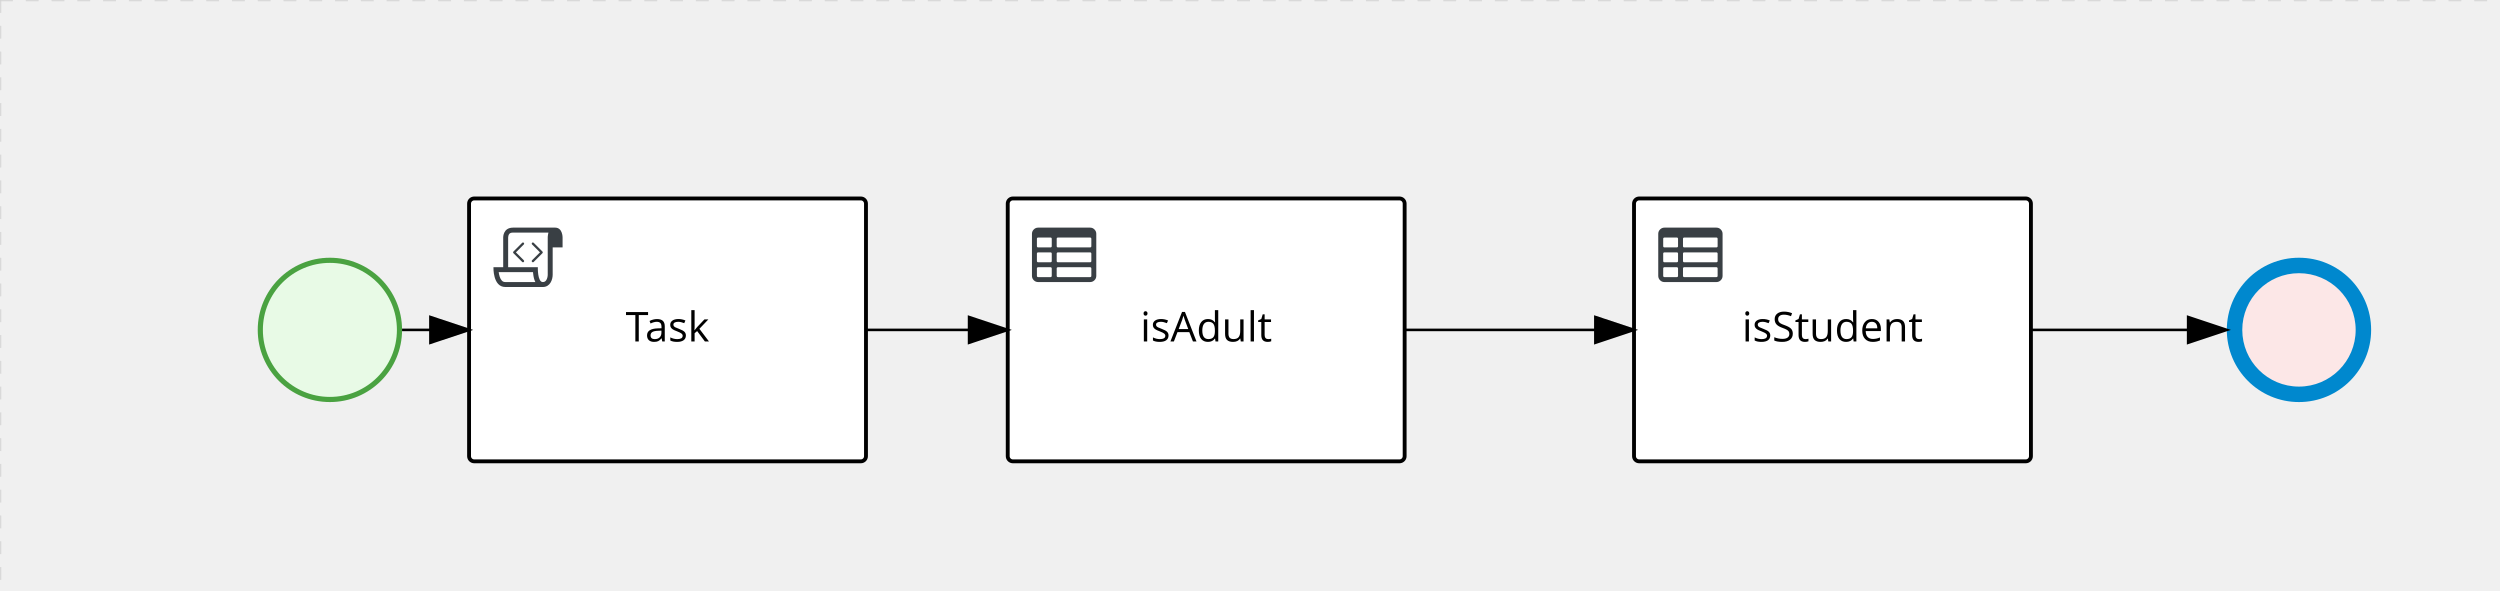
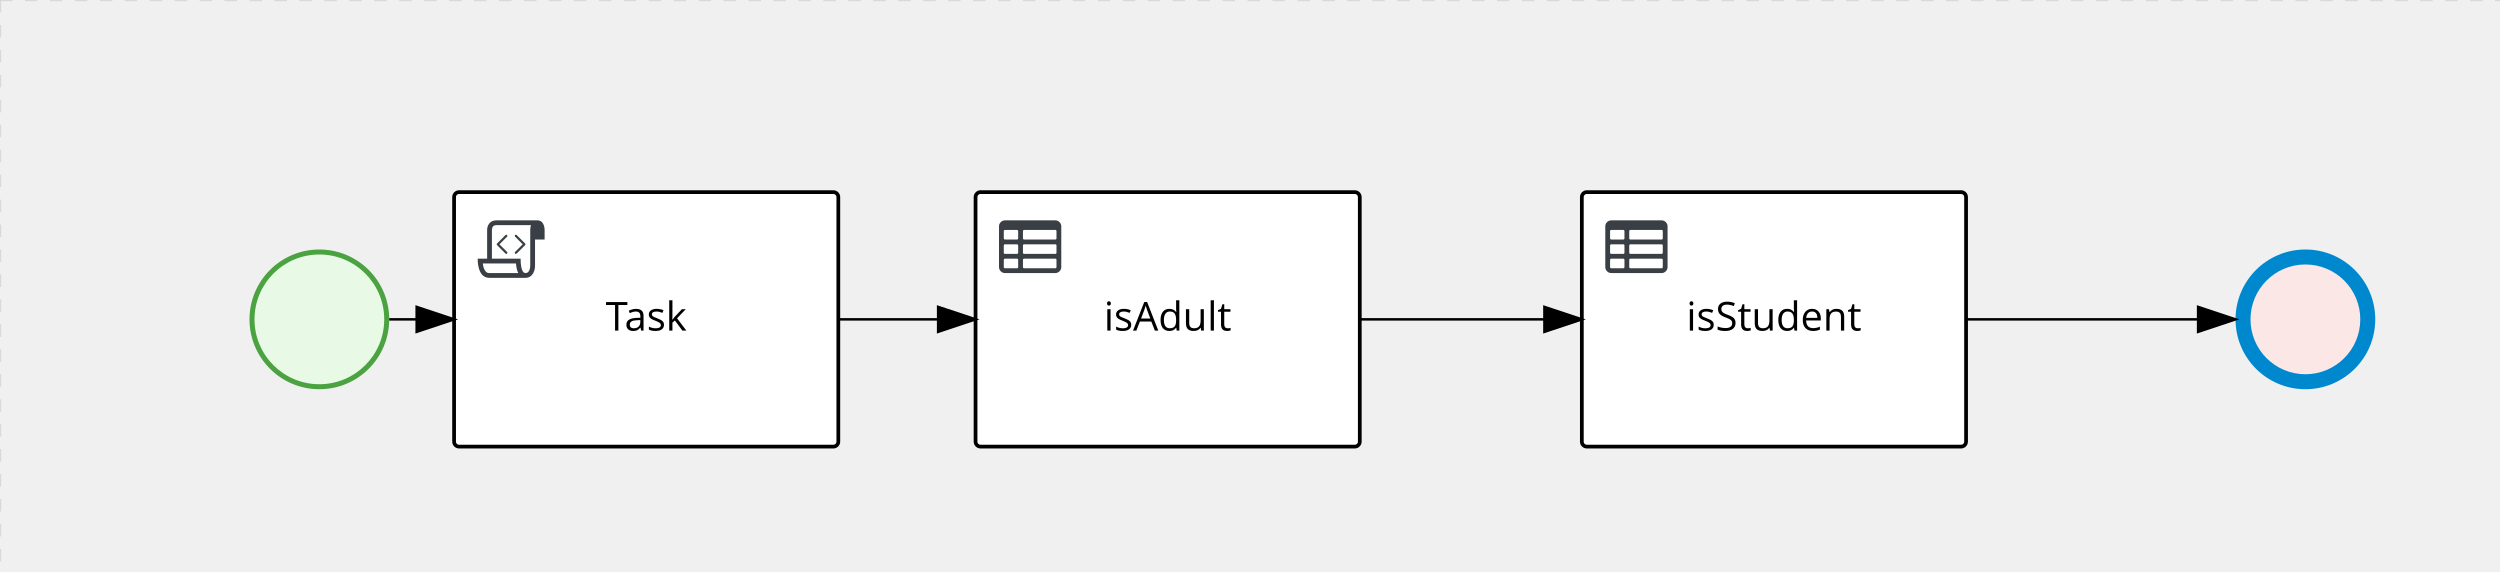
- <svg xmlns="http://www.w3.org/2000/svg" version="1.1" width="970" height="229" viewBox="0 0 970 229">
+ <svg xmlns="http://www.w3.org/2000/svg" version="1.1" width="1002" height="229" viewBox="0 0 1002 229">
  <defs />
  <g transform="matrix(1,0,0,1,0,0)">
    <g>
      <g>
        <g>
          <path fill="none" stroke="#d3d3d3" paint-order="fill stroke markers" d=" M 0 0 L 1200 0" stroke-miterlimit="10" stroke-opacity="0.8" stroke-dasharray="5" />
        </g>
        <g>
          <path fill="none" stroke="#d3d3d3" paint-order="fill stroke markers" d=" M 0 0 L 0 800" stroke-miterlimit="10" stroke-opacity="0.8" stroke-dasharray="5" />
        </g>
      </g>
      <g id="_ACA981BE-4CEF-4A1F-BA25-2D8EFC7F0B94" bpmn2nodeid="_ACA981BE-4CEF-4A1F-BA25-2D8EFC7F0B94" transform="matrix(1,0,0,1,391,77)">
        <g>
          <path fill="none" stroke="none" />
        </g>
        <g transform="matrix(1,0,0,1,0,0)">
          <path fill="#ffffff" stroke="none" id="_ACA981BE-4CEF-4A1F-BA25-2D8EFC7F0B94?shapeType=BACKGROUND" paint-order="stroke fill markers" d=" M 2 0 L 152 0 L 152 0 A 2 2 0 0 1 154 2 L 154 100 L 154 100 A 2 2 0 0 1 152 102 L 2 102 L 2 102 A 2 2 0 0 1 0 100 L 0 2 L 0 2 A 2 2 0 0 1 2 0 Z" />
        </g>
        <g transform="matrix(1,0,0,1,0,0)">
          <path fill="none" stroke="#000000" id="_ACA981BE-4CEF-4A1F-BA25-2D8EFC7F0B94?shapeType=BORDER&amp;renderType=STROKE" paint-order="fill stroke markers" d=" M 2 0 L 152 0 L 152 0 A 2 2 0 0 1 154 2 L 154 100 L 154 100 A 2 2 0 0 1 152 102 L 2 102 L 2 102 A 2 2 0 0 1 0 100 L 0 2 L 0 2 A 2 2 0 0 1 2 0 Z" stroke-miterlimit="10" stroke-width="1.5" stroke-dasharray="" />
        </g>
        <g>
          <g transform="matrix(0.06,0,0,0.06,9.4,9.4)">
            <g transform="matrix(1,0,0,1,0,0)">
              <path fill="#393f44" stroke="none" id="_ACA981BE-4CEF-4A1F-BA25-2D8EFC7F0B94undefined" paint-order="stroke fill markers" d=" M 0 0 M 128 344 L 128 296 C 128 293.7 127.2 291.8 125.8 290.2 C 124.4 288.6 122.4 288 120 288 L 40 288 C 37.7 288 35.8 288.8 34.2 290.2 C 32.6 291.6 32 293.7 32 296 L 32 344 C 32 346.3 32.8 348.2 34.2 349.8 C 35.6 351.4 37.6 352 40 352 L 120 352 C 122.3 352 124.2 351.2 125.8 349.8 C 127.4 348.4 128 346.3 128 344 Z M 0 0 M 128 248 L 128 200 C 128 197.7 127.2 195.8 125.8 194.2 C 124.4 192.6 122.4 192 120 192 L 40 192 C 37.7 192 35.8 192.8 34.2 194.2 C 32.6 195.6 32 197.7 32 200 L 32 248 C 32 250.3 32.8 252.2 34.2 253.8 C 35.6 255.4 37.6 256 40 256 L 120 256 C 122.3 256 124.2 255.2 125.8 253.8 C 127.4 252.4 128 250.3 128 248 Z M 0 0 M 376 352 C 378.3 352 380.2 351.2 381.8 349.8 C 383.4 348.4 384 346.4 384 344 L 384 296 C 384 293.7 383.2 291.8 381.8 290.2 C 380.4 288.6 378.4 288 376 288 L 168 288 C 165.7 288 163.8 288.8 162.2 290.2 C 160.6 291.6 160 293.6 160 296 L 160 344 C 160 346.3 160.8 348.2 162.2 349.8 C 163.6 351.4 165.6 352 168 352 L 376 352 Z M 0 0 M 128 152 L 128 104 C 128 101.7 127.2 99.8 125.8 98.2 C 124.4 96.6 122.3 96 120 96 L 40 96 C 37.7 96 35.8 96.8 34.2 98.2 C 32.6 99.6 32 101.7 32 104 L 32 152 C 32 154.3 32.8 156.2 34.2 157.8 C 35.6 159.4 37.6 160 40 160 L 120 160 C 122.3 160 124.2 159.2 125.8 157.8 C 127.4 156.4 128 154.3 128 152 Z M 0 0 M 376 256 C 378.3 256 380.2 255.2 381.8 253.8 C 383.4 252.4 384 250.4 384 248 L 384 200 C 384 197.7 383.2 195.8 381.8 194.2 C 380.4 192.6 378.4 192 376 192 L 168 192 C 165.7 192 163.8 192.8 162.2 194.2 C 160.6 195.6 160 197.6 160 200 L 160 248 C 160 250.3 160.8 252.2 162.2 253.8 C 163.6 255.4 165.6 256 168 256 L 376 256 Z M 0 0 M 376 160 C 378.3 160 380.2 159.2 381.8 157.8 C 383.4 156.4 384 154.4 384 152 L 384 104 C 384 101.7 383.2 99.8 381.8 98.2 C 380.4 96.6 378.3 96 376 96 L 168 96 C 165.7 96 163.8 96.8 162.2 98.2 C 160.6 99.6 160 101.6 160 104 L 160 152 C 160 154.3 160.8 156.2 162.2 157.8 C 163.6 159.4 165.6 160 168 160 L 376 160 Z M 0 0 M 416 72 L 416 344 C 416 355 412.1 364.4 404.2 372.2 C 396.3 380 387 384 376 384 L 40 384 C 29 384 19.6 380.1 11.8 372.2 C 4 364.3 0 355 0 344 L 0 72 C 0 61 3.9 51.6 11.8 43.8 C 19.7 36 29 32 40 32 L 376 32 C 387 32 396.4 35.9 404.2 43.8 C 412 51.7 416 61 416 72 Z" />
            </g>
          </g>
        </g>
        <g transform="matrix(1,0,0,1,51,43.5)">
          <text fill="#000000" stroke="none" font-family="Open Sans" font-size="12pt" font-style="normal" font-weight="normal" text-decoration="normal" x="26" y="12" text-anchor="middle" dominant-baseline="alphabetic">isAdult</text>
        </g>
      </g>
      <g id="_A2F38AD2-F850-45B2-91DD-220D2648804B" bpmn2nodeid="_A2F38AD2-F850-45B2-91DD-220D2648804B" transform="matrix(1,0,0,1,634,77)">
        <g>
          <path fill="none" stroke="none" />
        </g>
        <g transform="matrix(1,0,0,1,0,0)">
          <path fill="#ffffff" stroke="none" id="_A2F38AD2-F850-45B2-91DD-220D2648804B?shapeType=BACKGROUND" paint-order="stroke fill markers" d=" M 2 0 L 152 0 L 152 0 A 2 2 0 0 1 154 2 L 154 100 L 154 100 A 2 2 0 0 1 152 102 L 2 102 L 2 102 A 2 2 0 0 1 0 100 L 0 2 L 0 2 A 2 2 0 0 1 2 0 Z" />
        </g>
        <g transform="matrix(1,0,0,1,0,0)">
          <path fill="none" stroke="#000000" id="_A2F38AD2-F850-45B2-91DD-220D2648804B?shapeType=BORDER&amp;renderType=STROKE" paint-order="fill stroke markers" d=" M 2 0 L 152 0 L 152 0 A 2 2 0 0 1 154 2 L 154 100 L 154 100 A 2 2 0 0 1 152 102 L 2 102 L 2 102 A 2 2 0 0 1 0 100 L 0 2 L 0 2 A 2 2 0 0 1 2 0 Z" stroke-miterlimit="10" stroke-width="1.5" stroke-dasharray="" />
        </g>
        <g>
          <g transform="matrix(0.06,0,0,0.06,9.4,9.4)">
            <g transform="matrix(1,0,0,1,0,0)">
              <path fill="#393f44" stroke="none" id="_A2F38AD2-F850-45B2-91DD-220D2648804Bundefined" paint-order="stroke fill markers" d=" M 0 0 M 128 344 L 128 296 C 128 293.7 127.2 291.8 125.8 290.2 C 124.4 288.6 122.4 288 120 288 L 40 288 C 37.7 288 35.8 288.8 34.2 290.2 C 32.6 291.6 32 293.7 32 296 L 32 344 C 32 346.3 32.8 348.2 34.2 349.8 C 35.6 351.4 37.6 352 40 352 L 120 352 C 122.3 352 124.2 351.2 125.8 349.8 C 127.4 348.4 128 346.3 128 344 Z M 0 0 M 128 248 L 128 200 C 128 197.7 127.2 195.8 125.8 194.2 C 124.4 192.6 122.4 192 120 192 L 40 192 C 37.7 192 35.8 192.8 34.2 194.2 C 32.6 195.6 32 197.7 32 200 L 32 248 C 32 250.3 32.8 252.2 34.2 253.8 C 35.6 255.4 37.6 256 40 256 L 120 256 C 122.3 256 124.2 255.2 125.8 253.8 C 127.4 252.4 128 250.3 128 248 Z M 0 0 M 376 352 C 378.3 352 380.2 351.2 381.8 349.8 C 383.4 348.4 384 346.4 384 344 L 384 296 C 384 293.7 383.2 291.8 381.8 290.2 C 380.4 288.6 378.4 288 376 288 L 168 288 C 165.7 288 163.8 288.8 162.2 290.2 C 160.6 291.6 160 293.6 160 296 L 160 344 C 160 346.3 160.8 348.2 162.2 349.8 C 163.6 351.4 165.6 352 168 352 L 376 352 Z M 0 0 M 128 152 L 128 104 C 128 101.7 127.2 99.8 125.8 98.2 C 124.4 96.6 122.3 96 120 96 L 40 96 C 37.7 96 35.8 96.8 34.2 98.2 C 32.6 99.6 32 101.7 32 104 L 32 152 C 32 154.3 32.8 156.2 34.2 157.8 C 35.6 159.4 37.6 160 40 160 L 120 160 C 122.3 160 124.2 159.2 125.8 157.8 C 127.4 156.4 128 154.3 128 152 Z M 0 0 M 376 256 C 378.3 256 380.2 255.2 381.8 253.8 C 383.4 252.4 384 250.4 384 248 L 384 200 C 384 197.7 383.2 195.8 381.8 194.2 C 380.4 192.6 378.4 192 376 192 L 168 192 C 165.7 192 163.8 192.8 162.2 194.2 C 160.6 195.6 160 197.6 160 200 L 160 248 C 160 250.3 160.8 252.2 162.2 253.8 C 163.6 255.4 165.6 256 168 256 L 376 256 Z M 0 0 M 376 160 C 378.3 160 380.2 159.2 381.8 157.8 C 383.4 156.4 384 154.4 384 152 L 384 104 C 384 101.7 383.2 99.8 381.8 98.2 C 380.4 96.6 378.3 96 376 96 L 168 96 C 165.7 96 163.8 96.8 162.2 98.2 C 160.6 99.6 160 101.6 160 104 L 160 152 C 160 154.3 160.8 156.2 162.2 157.8 C 163.6 159.4 165.6 160 168 160 L 376 160 Z M 0 0 M 416 72 L 416 344 C 416 355 412.1 364.4 404.2 372.2 C 396.3 380 387 384 376 384 L 40 384 C 29 384 19.6 380.1 11.8 372.2 C 4 364.3 0 355 0 344 L 0 72 C 0 61 3.9 51.6 11.8 43.8 C 19.7 36 29 32 40 32 L 376 32 C 387 32 396.4 35.9 404.2 43.8 C 412 51.7 416 61 416 72 Z" />
            </g>
          </g>
        </g>
        <g transform="matrix(1,0,0,1,41,43.5)">
          <text fill="#000000" stroke="none" font-family="Open Sans" font-size="12pt" font-style="normal" font-weight="normal" text-decoration="normal" x="36" y="12" text-anchor="middle" dominant-baseline="alphabetic">isStudent</text>
        </g>
      </g>
      <g id="_A5A4682B-7B18-464C-8F7F-B3612FD70039" bpmn2nodeid="_A5A4682B-7B18-464C-8F7F-B3612FD70039" transform="matrix(1,0,0,1,182,77)">
        <g>
          <path fill="none" stroke="none" />
        </g>
        <g transform="matrix(1,0,0,1,0,0)">
          <path fill="#ffffff" stroke="none" id="_A5A4682B-7B18-464C-8F7F-B3612FD70039?shapeType=BACKGROUND" paint-order="stroke fill markers" d=" M 2 0 L 152 0 L 152 0 A 2 2 0 0 1 154 2 L 154 100 L 154 100 A 2 2 0 0 1 152 102 L 2 102 L 2 102 A 2 2 0 0 1 0 100 L 0 2 L 0 2 A 2 2 0 0 1 2 0 Z" />
        </g>
        <g transform="matrix(1,0,0,1,0,0)">
          <path fill="none" stroke="#000000" id="_A5A4682B-7B18-464C-8F7F-B3612FD70039?shapeType=BORDER&amp;renderType=STROKE" paint-order="fill stroke markers" d=" M 2 0 L 152 0 L 152 0 A 2 2 0 0 1 154 2 L 154 100 L 154 100 A 2 2 0 0 1 152 102 L 2 102 L 2 102 A 2 2 0 0 1 0 100 L 0 2 L 0 2 A 2 2 0 0 1 2 0 Z" stroke-miterlimit="10" stroke-width="1.5" stroke-dasharray="" />
        </g>
        <g>
          <g transform="matrix(0.06,0,0,0.06,9.4,9.4)">
            <g transform="matrix(1,0,0,1,0,0)">
              <path fill="#393f44" stroke="none" id="_A5A4682B-7B18-464C-8F7F-B3612FD70039undefined" paint-order="stroke fill markers" d=" M 0 0 M 197.3 130.2 C 194.4 127.3 189.6 127.3 186.7 130.2 L 130.2 186.7 C 127.3 189.6 127.3 194.4 130.2 197.3 L 186.7 253.8 C 188.1 255.3 190.1 256 192 256 C 193.9 256 195.9 255.3 197.3 253.7 C 200.2 250.8 200.2 246 197.3 243.1 L 146.2 192 L 197.3 140.8 C 200.2 137.9 200.2 133.1 197.3 130.2 Z" />
            </g>
            <g transform="matrix(1,0,0,1,0,0)">
              <path fill="#393f44" stroke="none" id="_A5A4682B-7B18-464C-8F7F-B3612FD70039undefined" paint-order="stroke fill markers" d=" M 0 0 M 261.3 130.2 C 258.4 127.3 253.6 127.3 250.7 130.2 C 247.8 133.1 247.8 137.9 250.7 140.8 L 301.8 191.9 L 250.7 243 C 247.8 245.9 247.8 250.7 250.7 253.6 C 252.1 255.3 254.1 256 256 256 C 257.9 256 259.9 255.3 261.3 253.8 L 317.8 197.3 C 320.7 194.4 320.7 189.6 317.8 186.7 L 261.3 130.2 Z" />
            </g>
            <g transform="matrix(1,0,0,1,0,0)">
              <path fill="#393f44" stroke="none" id="_A5A4682B-7B18-464C-8F7F-B3612FD70039undefined" paint-order="stroke fill markers" d=" M 0 0 M 400 32 C 400 32 152.8 32 128 32 C 62 32 64 96 64 96 L 64 288 L 1 288 C 1 288 -4 416 78 416 L 320 416 C 368 416 384 368 384 336 C 384 314.2 384 224.4 384 160 L 448 160 L 448 96 C 448 96 449 32 400 32 Z M 0 0 M 78 383.9 C 68.5 383.9 61.6 381.1 55.5 374.9 C 43.4 362.4 37.5 339.6 34.9 320 L 256.9 320 C 257.1 322.7 257.3 325.4 257.6 328.2 C 260 351.6 264.7 370.1 271.9 383.9 L 78 383.9 L 78 383.9 Z M 0 0 M 352 336 C 352 345.9 349.6 360.3 342.9 371 C 337.2 380.1 330.4 384 320 384 C 285 384 288 288 288 288 L 96 288 L 96 96 L 96 95.9 L 96 95.1 C 96 90.6 97.6 78.3 104.7 71.2 C 106.5 69.4 111.9 64 128 64 L 356.5 64 C 354.4 72.8 352.8 81.8 352.2 89.9 C 352.2 90.5 352.1 91.1 352.1 91.7 C 352.1 92 352.1 92.3 352.1 92.6 C 352 94.8 352 96 352 96 L 352 160 L 352 336 Z" />
            </g>
          </g>
        </g>
        <g transform="matrix(1,0,0,1,60.5,43.5)">
          <text fill="#000000" stroke="none" font-family="Open Sans" font-size="12pt" font-style="normal" font-weight="normal" text-decoration="normal" x="16.5" y="12" text-anchor="middle" dominant-baseline="alphabetic">Task</text>
        </g>
      </g>
      <g id="_57041CC5-A344-4FE3-91FD-47124667E5BF" bpmn2nodeid="_57041CC5-A344-4FE3-91FD-47124667E5BF" transform="matrix(1,0,0,1,100,100)">
        <g>
          <path fill="none" stroke="none" />
        </g>
        <g transform="matrix(0.125,0,0,0.125,0,0)">
          <g transform="matrix(1,0,0,1,0,0)">
            <path fill="#e8fae6" stroke="none" id="_57041CC5-A344-4FE3-91FD-47124667E5BF?shapeType=BACKGROUND" paint-order="stroke fill markers" d=" M 0 0 M 444 224 C 444 263.9 434.2 300.8 414.4 334.5 C 394.7 368.2 368 394.9 334.4 414.5 C 300.8 434.1 263.9 444 224 444 C 184.1 444 147.2 434.2 113.5 414.4 C 79.8 394.7 53.1 368 33.5 334.4 C 13.9 300.8 4 263.9 4 224 C 4 184.1 13.8 147.2 33.6 113.5 C 53.4 79.8 80.1 53.1 113.6 33.5 C 147.1 13.9 184.1 4 224 4 C 263.9 4 300.8 13.8 334.5 33.6 C 368.2 53.4 394.9 80.1 414.5 113.6 C 434.1 147.1 444 184.1 444 224 Z" />
          </g>
          <g>
            <g transform="matrix(1,0,0,1,0,0)">
              <g transform="matrix(1,0,0,1,0,0)">
                <path fill="#4aa241" stroke="none" id="_57041CC5-A344-4FE3-91FD-47124667E5BF?shapeType=BORDER&amp;renderType=FILL" paint-order="stroke fill markers" d=" M 0 0 M 224 0 C 100.3 0 0 100.3 0 224 C 0 347.7 100.3 448 224 448 C 347.7 448 448 347.7 448 224 C 448 100.3 347.7 0 224 0 Z M 0 0 M 224 432 C 109.1 432 16 338.9 16 224 C 16 109.1 109.1 16 224 16 C 338.9 16 432 109.1 432 224 C 432 338.9 338.9 432 224 432 Z" />
              </g>
            </g>
          </g>
        </g>
        <g transform="matrix(1,0,0,1,28,61)" />
      </g>
      <g id="_565FD34B-EA24-42C4-87BF-756D984A7756" bpmn2nodeid="_565FD34B-EA24-42C4-87BF-756D984A7756">
        <g>
          <path fill="none" stroke="#000000" paint-order="fill stroke markers" d=" M 156 128 L 167 128" stroke-miterlimit="10" stroke-dasharray="" />
        </g>
        <g transform="matrix(1,0,0,1,156,128)" />
        <g transform="matrix(6.123233995736766e-17,1,-1,6.123233995736766e-17,182,123)">
          <path fill="#000000" stroke="#000000" paint-order="fill stroke markers" d=" M 10 15 L 0 15 L 5 0 Z" stroke-miterlimit="10" stroke-dasharray="" />
        </g>
        <g transform="matrix(1,0,0,1,156,118)" />
      </g>
      <g id="_70E22F20-56FE-4FAE-8B3C-5102BDD74C1E" bpmn2nodeid="_70E22F20-56FE-4FAE-8B3C-5102BDD74C1E">
        <g>
          <path fill="none" stroke="#000000" paint-order="fill stroke markers" d=" M 336 128 L 376 128" stroke-miterlimit="10" stroke-dasharray="" />
        </g>
        <g transform="matrix(1,0,0,1,336,128)" />
        <g transform="matrix(6.123233995736766e-17,1,-1,6.123233995736766e-17,391,123)">
          <path fill="#000000" stroke="#000000" paint-order="fill stroke markers" d=" M 10 15 L 0 15 L 5 0 Z" stroke-miterlimit="10" stroke-dasharray="" />
        </g>
        <g transform="matrix(1,0,0,1,336,118)" />
      </g>
      <g id="_582A9A17-C230-4E1B-9B64-E49451A5D05C" bpmn2nodeid="_582A9A17-C230-4E1B-9B64-E49451A5D05C">
        <g>
          <path fill="none" stroke="#000000" paint-order="fill stroke markers" d=" M 545 128 L 619 128" stroke-miterlimit="10" stroke-dasharray="" />
        </g>
        <g transform="matrix(1,0,0,1,545,128)" />
        <g transform="matrix(6.123233995736766e-17,1,-1,6.123233995736766e-17,634,123)">
          <path fill="#000000" stroke="#000000" paint-order="fill stroke markers" d=" M 10 15 L 0 15 L 5 0 Z" stroke-miterlimit="10" stroke-dasharray="" />
        </g>
        <g transform="matrix(1,0,0,1,545,118)" />
      </g>
      <g transform="matrix(1,0,0,1,391,77)" />
      <g transform="matrix(1,0,0,1,634,77)" />
      <g transform="matrix(1,0,0,1,182,77)" />
      <g transform="matrix(1,0,0,1,100,100)" />
-       <g id="_245D940B-A341-48E6-ACAD-1766B92BEB5F" bpmn2nodeid="_245D940B-A341-48E6-ACAD-1766B92BEB5F" transform="matrix(1,0,0,1,864,100)">
+       <g id="_245D940B-A341-48E6-ACAD-1766B92BEB5F" bpmn2nodeid="_245D940B-A341-48E6-ACAD-1766B92BEB5F" transform="matrix(1,0,0,1,896,100)">
        <g>
          <path fill="none" stroke="none" />
        </g>
        <g transform="matrix(0.125,0,0,0.125,0,0)">
          <g transform="matrix(1,0,0,1,0,0)">
            <path fill="#fce7e7" stroke="none" id="_245D940B-A341-48E6-ACAD-1766B92BEB5F?shapeType=BACKGROUND" paint-order="stroke fill markers" d=" M 0 0 M 444 224 C 444 263.9 434.2 300.8 414.4 334.5 C 394.7 368.2 368 394.9 334.4 414.5 C 300.8 434.1 263.9 444 224 444 C 184.1 444 147.2 434.2 113.5 414.4 C 79.8 394.7 53.1 368 33.5 334.4 C 13.9 300.8 4 263.9 4 224 C 4 184.1 13.8 147.2 33.6 113.5 C 53.4 79.8 80.1 53.1 113.6 33.5 C 147.1 13.9 184.1 4 224 4 C 263.9 4 300.8 13.8 334.5 33.6 C 368.2 53.4 394.9 80.1 414.5 113.6 C 434.1 147.1 444 184.1 444 224 Z" />
          </g>
          <g>
            <g transform="matrix(1,0,0,1,0,0)">
              <g transform="matrix(1,0,0,1,0,0)">
                <path fill="rgb(0,136,206)" stroke="none" id="_245D940B-A341-48E6-ACAD-1766B92BEB5F?shapeType=BORDER&amp;renderType=FILL" paint-order="stroke fill markers" d=" M 0 0 M 224 0 C 100.3 0 0 100.3 0 224 C 0 347.7 100.3 448 224 448 C 347.7 448 448 347.7 448 224 C 448 100.3 347.7 0 224 0 Z M 0 0 M 224 400 C 126.8 400 48 321.2 48 224 C 48 126.8 126.8 48 224 48 C 321.2 48 400 126.8 400 224 C 400 321.2 321.2 400 224 400 Z" />
              </g>
            </g>
          </g>
        </g>
        <g transform="matrix(1,0,0,1,28,61)" />
      </g>
      <g id="_D4E539E8-FFB8-4C35-8415-4A5C1E882658" bpmn2nodeid="_D4E539E8-FFB8-4C35-8415-4A5C1E882658">
        <g>
-           <path fill="none" stroke="#000000" paint-order="fill stroke markers" d=" M 788 128 L 849 128" stroke-miterlimit="10" stroke-dasharray="" />
+           <path fill="none" stroke="#000000" paint-order="fill stroke markers" d=" M 788 128 L 881 128" stroke-miterlimit="10" stroke-dasharray="" />
        </g>
        <g transform="matrix(1,0,0,1,788,128)" />
-         <g transform="matrix(6.123233995736766e-17,1,-1,6.123233995736766e-17,864,123)">
+         <g transform="matrix(6.123233995736766e-17,1,-1,6.123233995736766e-17,896,123)">
          <path fill="#000000" stroke="#000000" paint-order="fill stroke markers" d=" M 10 15 L 0 15 L 5 0 Z" stroke-miterlimit="10" stroke-dasharray="" />
        </g>
        <g transform="matrix(1,0,0,1,788,118)" />
      </g>
-       <g transform="matrix(1,0,0,1,864,100)" />
+       <g transform="matrix(1,0,0,1,896,100)" />
    </g>
  </g>
</svg>
